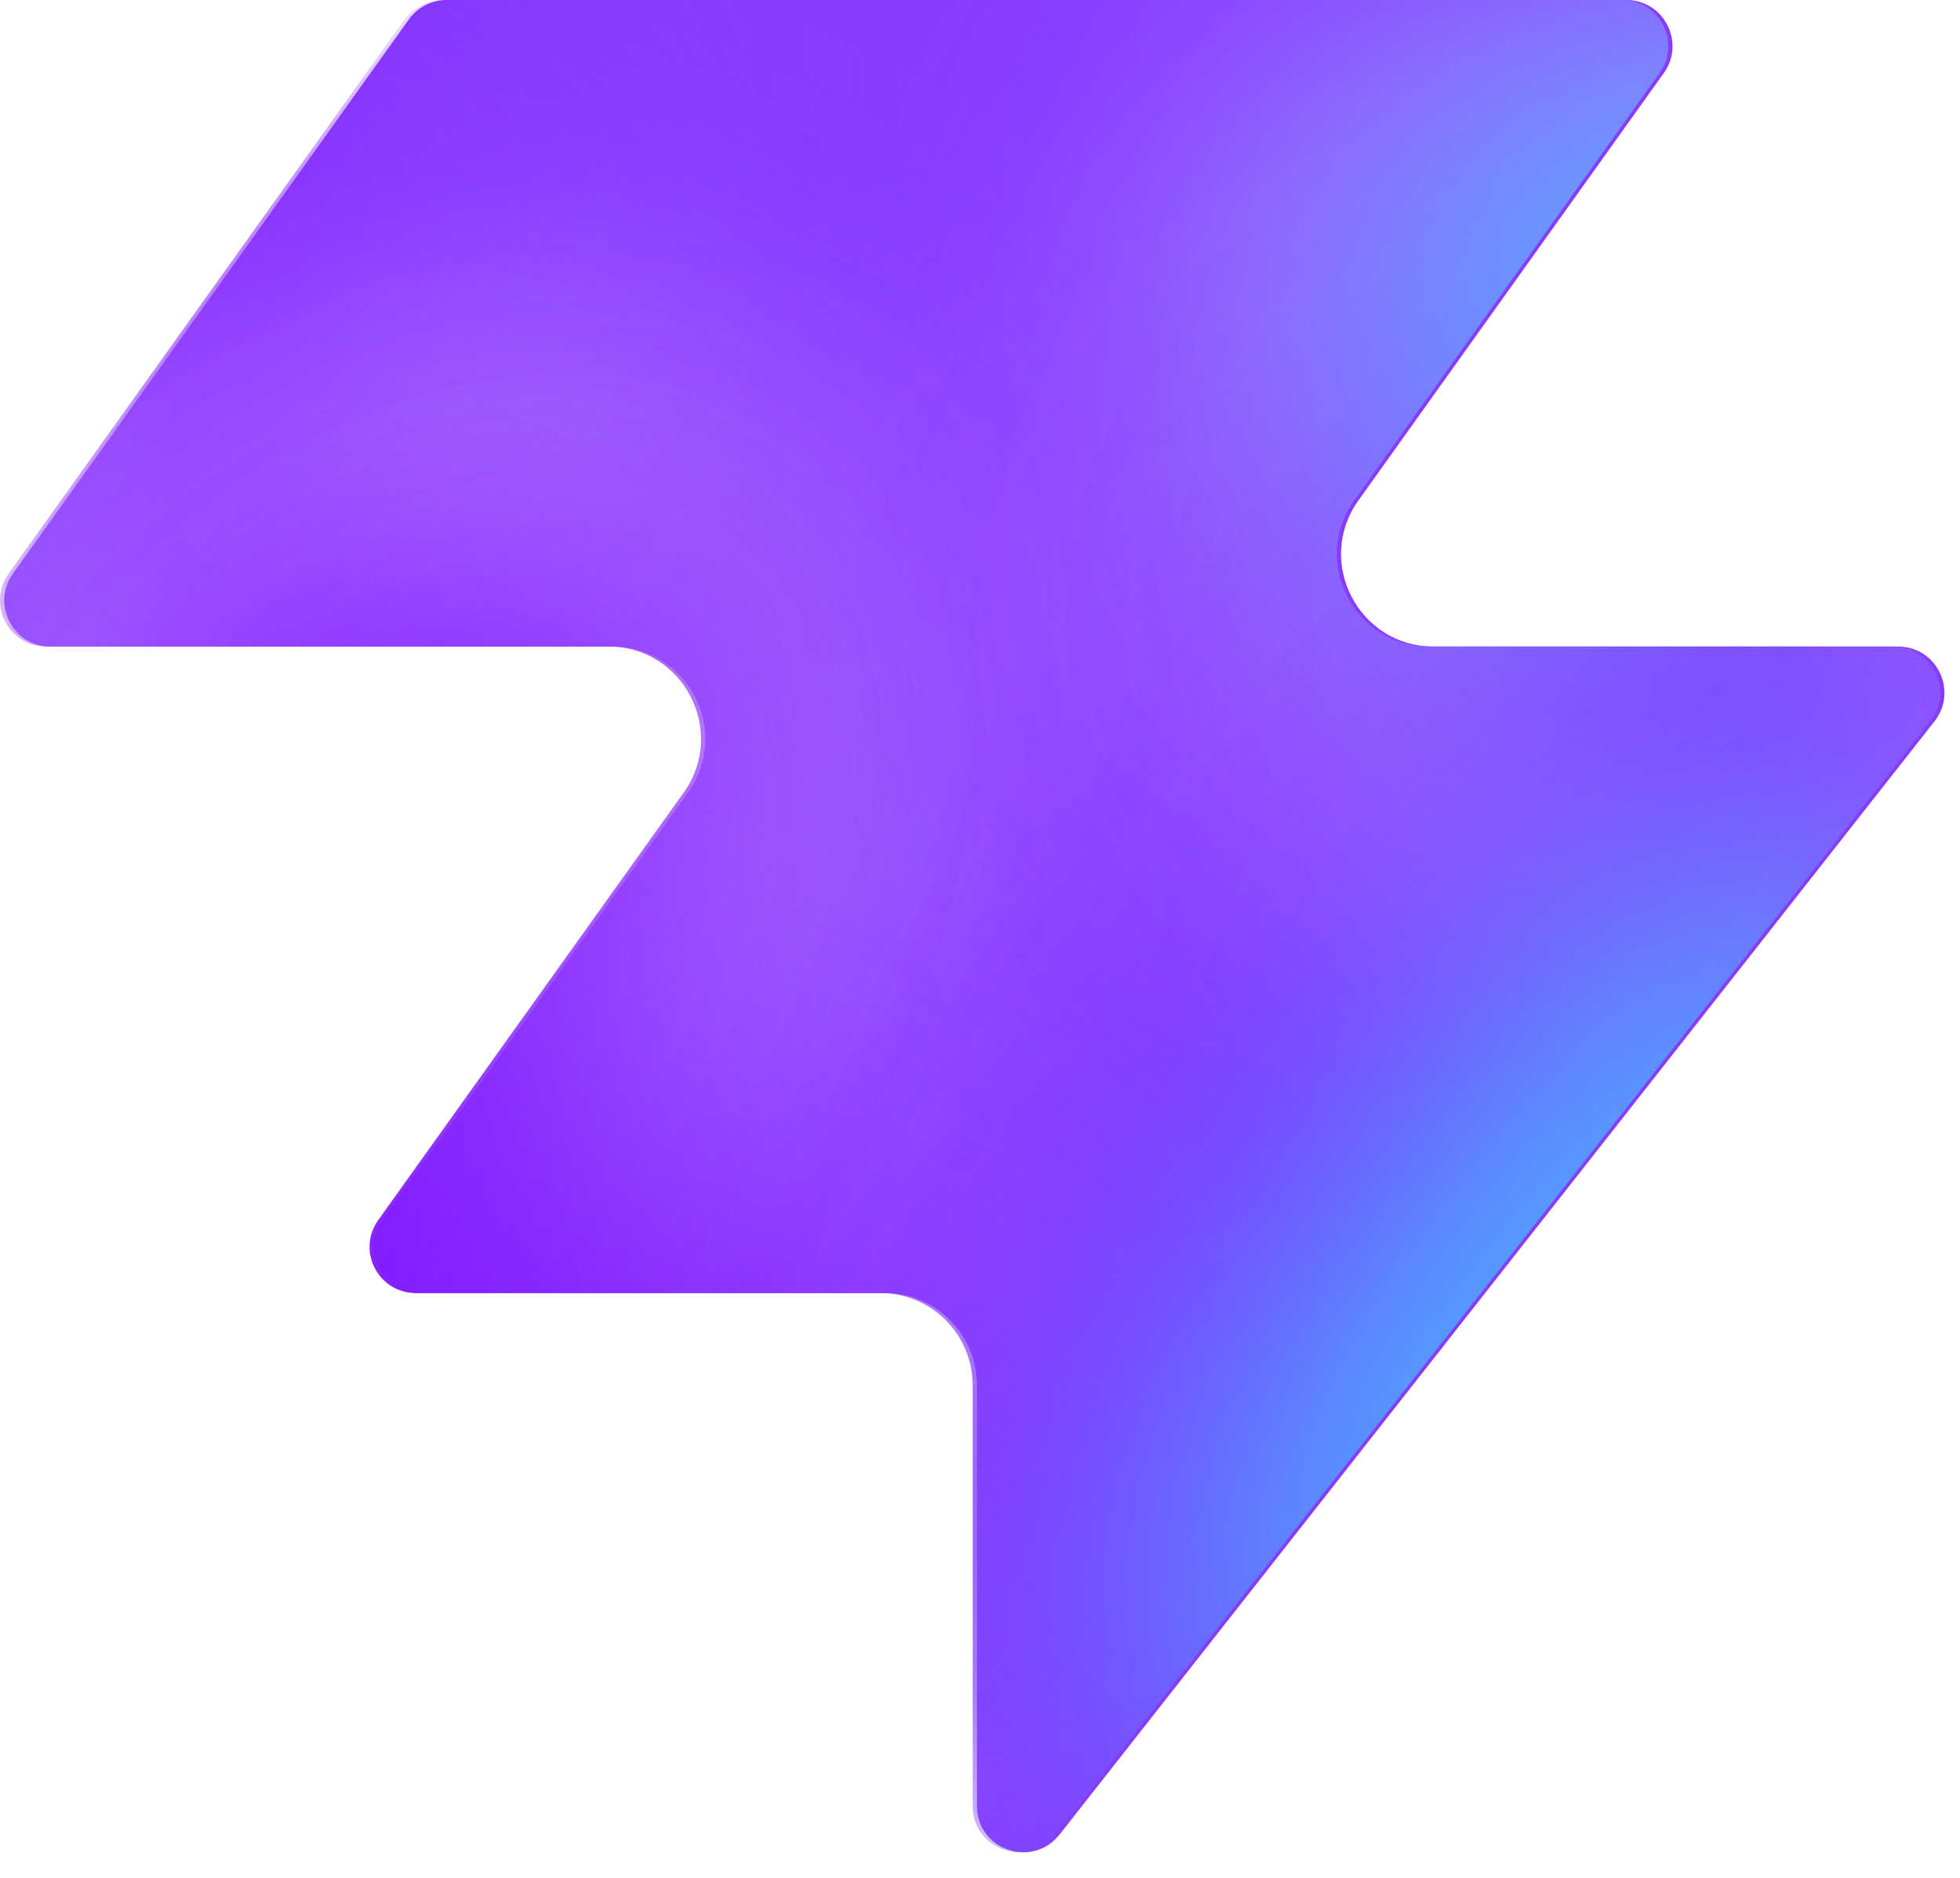
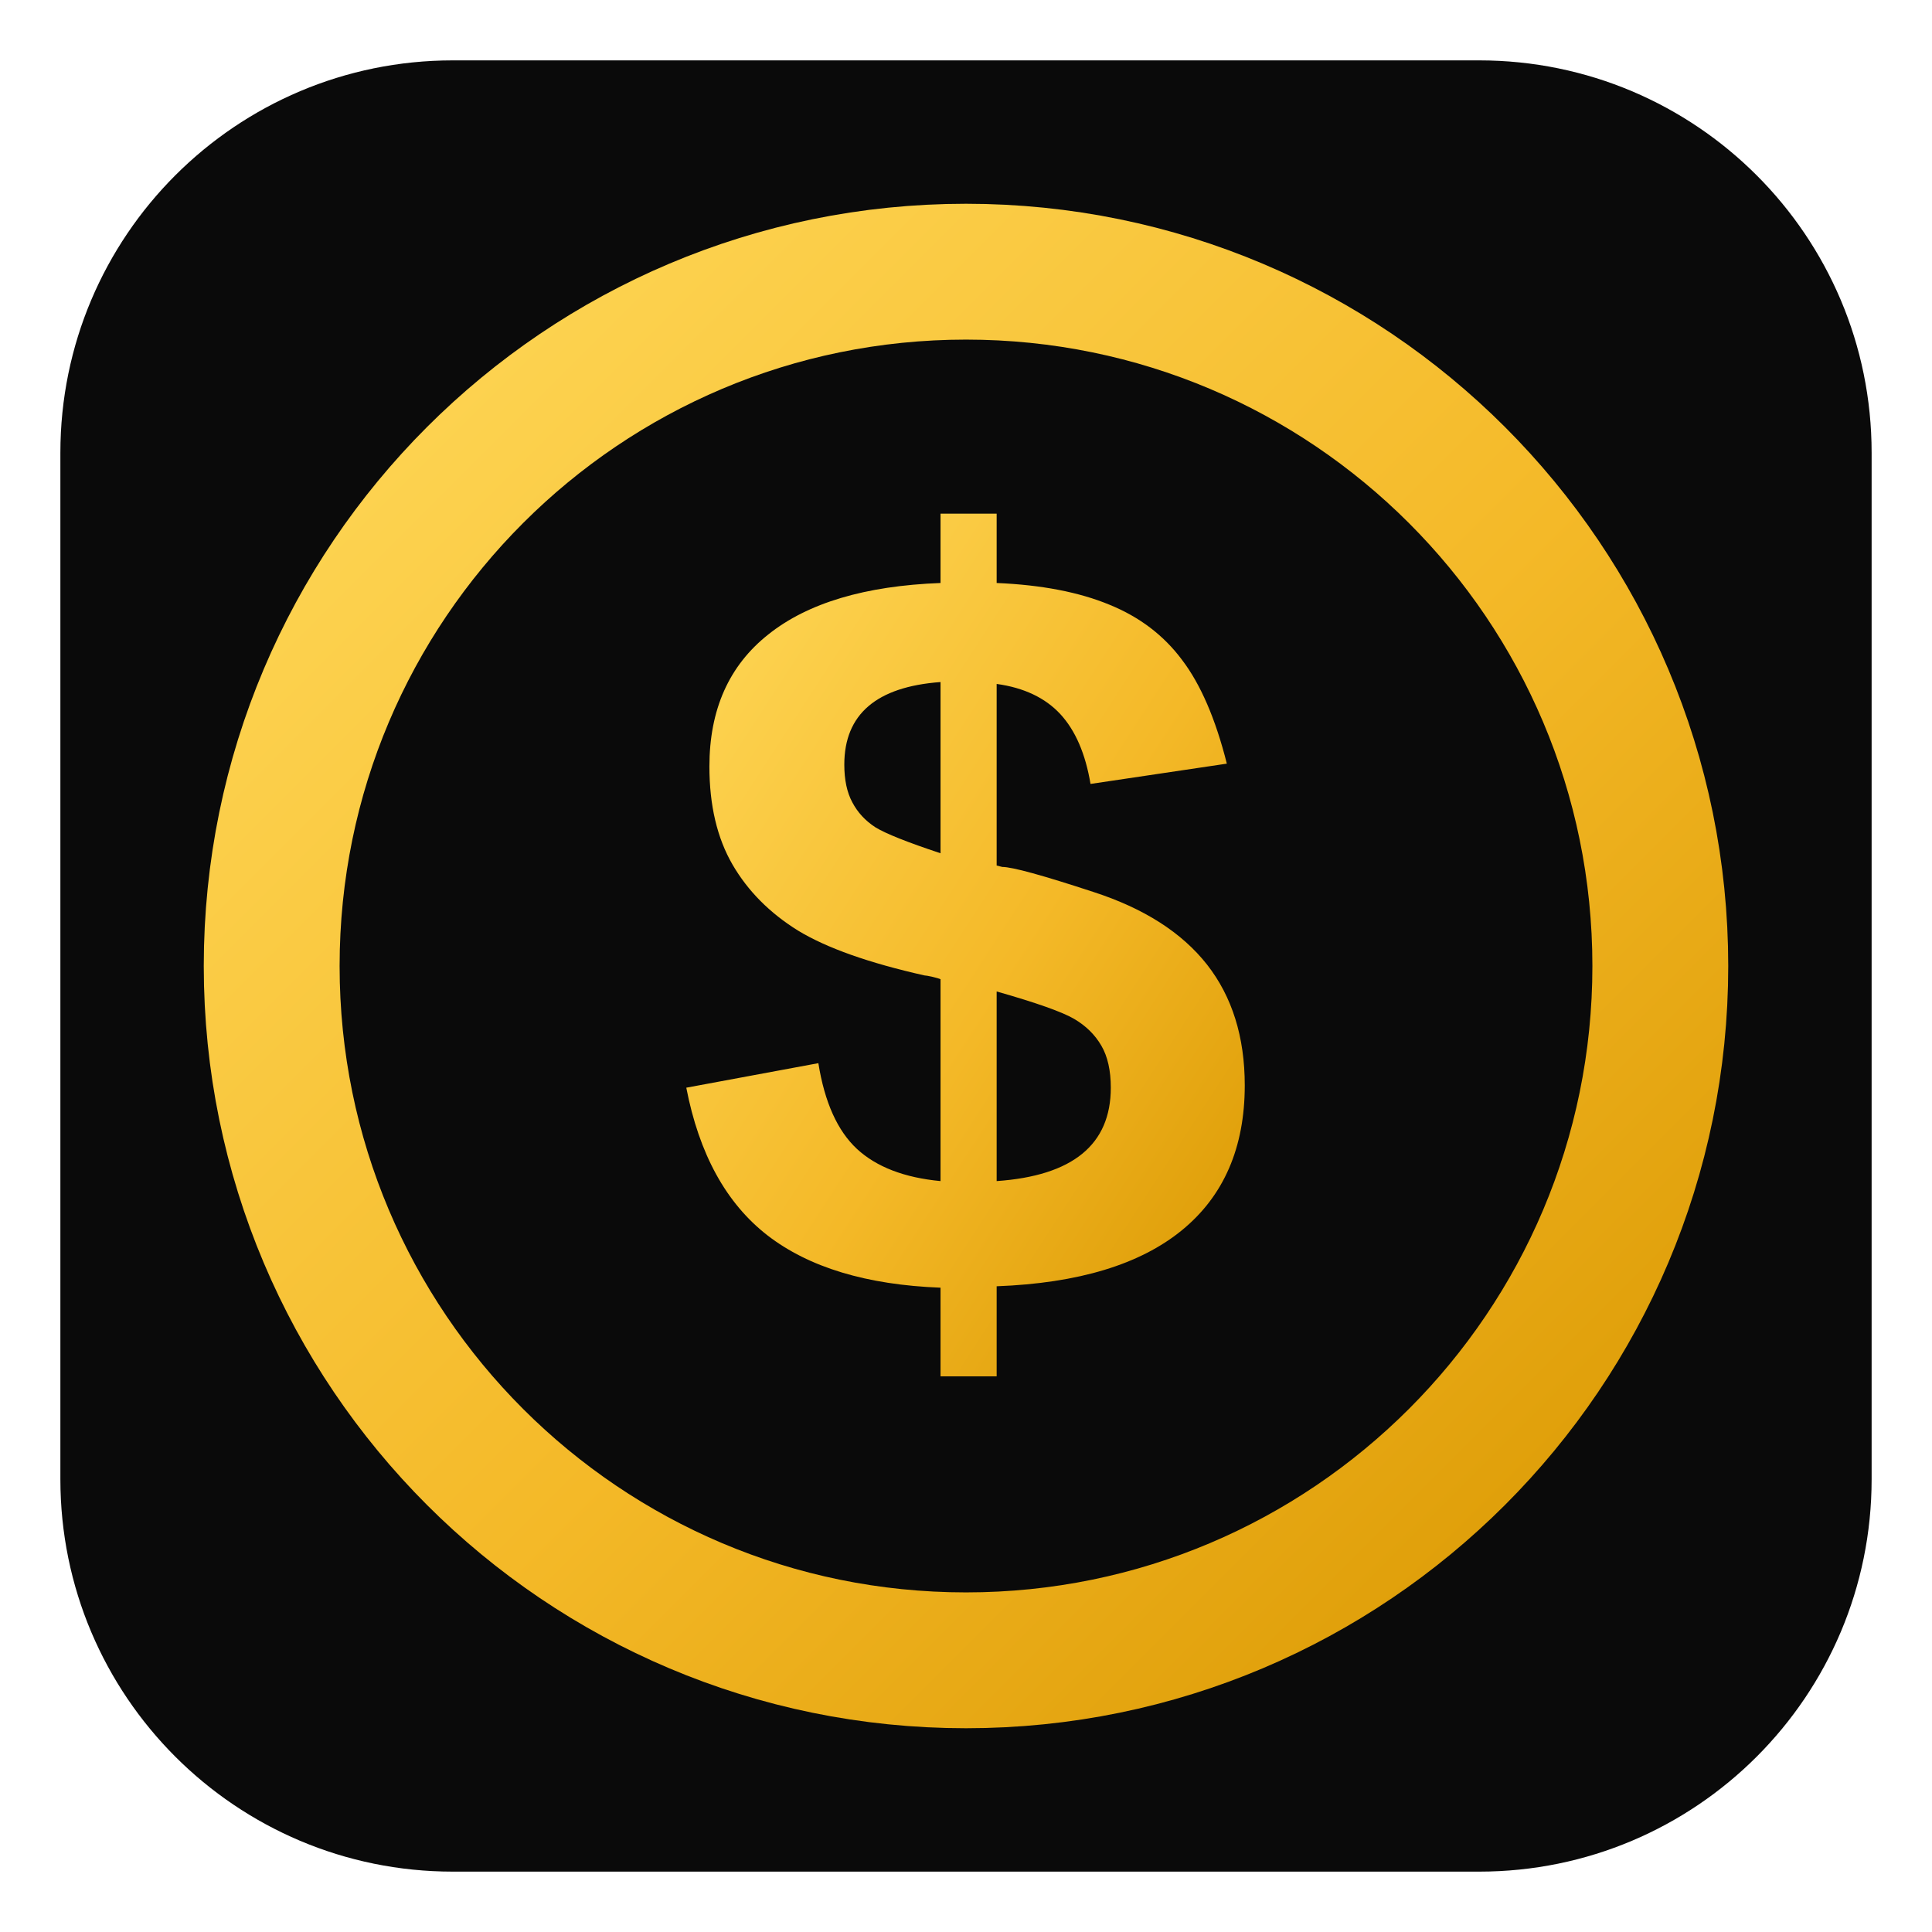
- <svg xmlns="http://www.w3.org/2000/svg" width="48" height="46" fill="none" viewBox="0 0 48 46">
-   <path fill="#863bff" d="M25.946 44.938c-.664.845-2.021.375-2.021-.698V33.937a2.26 2.26 0 0 0-2.262-2.262H10.287c-.92 0-1.456-1.04-.92-1.788l7.48-10.471c1.07-1.497 0-3.578-1.842-3.578H1.237c-.92 0-1.456-1.04-.92-1.788L10.013.474c.214-.297.556-.474.92-.474h28.894c.92 0 1.456 1.04.92 1.788l-7.48 10.471c-1.07 1.498 0 3.579 1.842 3.579h11.377c.943 0 1.473 1.088.89 1.83L25.947 44.94z" style="fill:#863bff;fill:color(display-p3 .525 .23 1);fill-opacity:1" />
-   <mask id="a" width="48" height="46" x="0" y="0" maskUnits="userSpaceOnUse" style="mask-type:alpha">
-     <path fill="#000" d="M25.842 44.938c-.664.844-2.021.375-2.021-.698V33.937a2.26 2.26 0 0 0-2.262-2.262H10.183c-.92 0-1.456-1.04-.92-1.788l7.48-10.471c1.07-1.498 0-3.579-1.842-3.579H1.133c-.92 0-1.456-1.04-.92-1.787L9.91.473c.214-.297.556-.474.92-.474h28.894c.92 0 1.456 1.04.92 1.788l-7.48 10.471c-1.07 1.498 0 3.578 1.842 3.578h11.377c.943 0 1.473 1.088.89 1.832L25.843 44.94z" style="fill:#000;fill-opacity:1" />
-   </mask>
-   <g mask="url(#a)">
-     <g filter="url(#b)">
-       <ellipse cx="5.508" cy="14.704" fill="#ede6ff" rx="5.508" ry="14.704" style="fill:#ede6ff;fill:color(display-p3 .927 .903 1);fill-opacity:1" transform="matrix(.00324 1 1 -.00324 -4.47 31.516)" />
-     </g>
-     <g filter="url(#c)">
-       <ellipse cx="10.399" cy="29.851" fill="#ede6ff" rx="10.399" ry="29.851" style="fill:#ede6ff;fill:color(display-p3 .927 .903 1);fill-opacity:1" transform="matrix(.00324 1 1 -.00324 -39.328 7.883)" />
-     </g>
-     <g filter="url(#d)">
-       <ellipse cx="5.508" cy="30.487" fill="#7e14ff" rx="5.508" ry="30.487" style="fill:#7e14ff;fill:color(display-p3 .492 .077 1);fill-opacity:1" transform="rotate(89.814 -25.913 -14.639)scale(1 -1)" />
-     </g>
-     <g filter="url(#e)">
-       <ellipse cx="5.508" cy="30.599" fill="#7e14ff" rx="5.508" ry="30.599" style="fill:#7e14ff;fill:color(display-p3 .492 .077 1);fill-opacity:1" transform="rotate(89.814 -32.644 -3.334)scale(1 -1)" />
-     </g>
-     <g filter="url(#f)">
-       <ellipse cx="5.508" cy="30.599" fill="#7e14ff" rx="5.508" ry="30.599" style="fill:#7e14ff;fill:color(display-p3 .492 .077 1);fill-opacity:1" transform="matrix(.00324 1 1 -.00324 -34.34 30.47)" />
-     </g>
-     <g filter="url(#g)">
-       <ellipse cx="14.072" cy="22.078" fill="#ede6ff" rx="14.072" ry="22.078" style="fill:#ede6ff;fill:color(display-p3 .927 .903 1);fill-opacity:1" transform="rotate(93.35 24.506 48.493)scale(-1 1)" />
-     </g>
-     <g filter="url(#h)">
-       <ellipse cx="3.47" cy="21.501" fill="#7e14ff" rx="3.47" ry="21.501" style="fill:#7e14ff;fill:color(display-p3 .492 .077 1);fill-opacity:1" transform="rotate(89.009 28.708 47.59)scale(-1 1)" />
-     </g>
-     <g filter="url(#i)">
-       <ellipse cx="3.47" cy="21.501" fill="#7e14ff" rx="3.47" ry="21.501" style="fill:#7e14ff;fill:color(display-p3 .492 .077 1);fill-opacity:1" transform="rotate(89.009 28.708 47.59)scale(-1 1)" />
-     </g>
-     <g filter="url(#j)">
-       <ellipse cx=".387" cy="8.972" fill="#7e14ff" rx="4.407" ry="29.108" style="fill:#7e14ff;fill:color(display-p3 .492 .077 1);fill-opacity:1" transform="rotate(39.51 .387 8.972)" />
-     </g>
-     <g filter="url(#k)">
-       <ellipse cx="47.523" cy="-6.092" fill="#7e14ff" rx="4.407" ry="29.108" style="fill:#7e14ff;fill:color(display-p3 .492 .077 1);fill-opacity:1" transform="rotate(37.892 47.523 -6.092)" />
-     </g>
-     <g filter="url(#l)">
-       <ellipse cx="41.412" cy="6.333" fill="#47bfff" rx="5.971" ry="9.665" style="fill:#47bfff;fill:color(display-p3 .28 .748 1);fill-opacity:1" transform="rotate(37.892 41.412 6.333)" />
-     </g>
-     <g filter="url(#m)">
-       <ellipse cx="-1.879" cy="38.332" fill="#7e14ff" rx="4.407" ry="29.108" style="fill:#7e14ff;fill:color(display-p3 .492 .077 1);fill-opacity:1" transform="rotate(37.892 -1.88 38.332)" />
-     </g>
-     <g filter="url(#n)">
-       <ellipse cx="-1.879" cy="38.332" fill="#7e14ff" rx="4.407" ry="29.108" style="fill:#7e14ff;fill:color(display-p3 .492 .077 1);fill-opacity:1" transform="rotate(37.892 -1.88 38.332)" />
-     </g>
-     <g filter="url(#o)">
-       <ellipse cx="35.651" cy="29.907" fill="#7e14ff" rx="4.407" ry="29.108" style="fill:#7e14ff;fill:color(display-p3 .492 .077 1);fill-opacity:1" transform="rotate(37.892 35.651 29.907)" />
-     </g>
-     <g filter="url(#p)">
-       <ellipse cx="38.418" cy="32.4" fill="#47bfff" rx="5.971" ry="15.297" style="fill:#47bfff;fill:color(display-p3 .28 .748 1);fill-opacity:1" transform="rotate(37.892 38.418 32.4)" />
-     </g>
-   </g>
+ <svg xmlns="http://www.w3.org/2000/svg" viewBox="0 0 64 64" role="img" aria-label="Quoting app favicon">
  <defs>
-     <filter id="b" width="60.045" height="41.654" x="-19.77" y="16.149" color-interpolation-filters="sRGB" filterUnits="userSpaceOnUse">
-       <feFlood flood-opacity="0" result="BackgroundImageFix" />
-       <feBlend in="SourceGraphic" in2="BackgroundImageFix" result="shape" />
-       <feGaussianBlur result="effect1_foregroundBlur_2002_17158" stdDeviation="7.659" />
-     </filter>
-     <filter id="c" width="90.34" height="51.437" x="-54.613" y="-7.533" color-interpolation-filters="sRGB" filterUnits="userSpaceOnUse">
-       <feFlood flood-opacity="0" result="BackgroundImageFix" />
-       <feBlend in="SourceGraphic" in2="BackgroundImageFix" result="shape" />
-       <feGaussianBlur result="effect1_foregroundBlur_2002_17158" stdDeviation="7.659" />
-     </filter>
-     <filter id="d" width="79.355" height="29.4" x="-49.64" y="2.03" color-interpolation-filters="sRGB" filterUnits="userSpaceOnUse">
-       <feFlood flood-opacity="0" result="BackgroundImageFix" />
-       <feBlend in="SourceGraphic" in2="BackgroundImageFix" result="shape" />
-       <feGaussianBlur result="effect1_foregroundBlur_2002_17158" stdDeviation="4.596" />
-     </filter>
-     <filter id="e" width="79.579" height="29.4" x="-45.045" y="20.029" color-interpolation-filters="sRGB" filterUnits="userSpaceOnUse">
-       <feFlood flood-opacity="0" result="BackgroundImageFix" />
-       <feBlend in="SourceGraphic" in2="BackgroundImageFix" result="shape" />
-       <feGaussianBlur result="effect1_foregroundBlur_2002_17158" stdDeviation="4.596" />
-     </filter>
-     <filter id="f" width="79.579" height="29.4" x="-43.513" y="21.178" color-interpolation-filters="sRGB" filterUnits="userSpaceOnUse">
-       <feFlood flood-opacity="0" result="BackgroundImageFix" />
-       <feBlend in="SourceGraphic" in2="BackgroundImageFix" result="shape" />
-       <feGaussianBlur result="effect1_foregroundBlur_2002_17158" stdDeviation="4.596" />
-     </filter>
-     <filter id="g" width="74.749" height="58.852" x="15.756" y="-17.901" color-interpolation-filters="sRGB" filterUnits="userSpaceOnUse">
-       <feFlood flood-opacity="0" result="BackgroundImageFix" />
-       <feBlend in="SourceGraphic" in2="BackgroundImageFix" result="shape" />
-       <feGaussianBlur result="effect1_foregroundBlur_2002_17158" stdDeviation="7.659" />
-     </filter>
-     <filter id="h" width="61.377" height="25.362" x="23.548" y="2.284" color-interpolation-filters="sRGB" filterUnits="userSpaceOnUse">
-       <feFlood flood-opacity="0" result="BackgroundImageFix" />
-       <feBlend in="SourceGraphic" in2="BackgroundImageFix" result="shape" />
-       <feGaussianBlur result="effect1_foregroundBlur_2002_17158" stdDeviation="4.596" />
-     </filter>
-     <filter id="i" width="61.377" height="25.362" x="23.548" y="2.284" color-interpolation-filters="sRGB" filterUnits="userSpaceOnUse">
-       <feFlood flood-opacity="0" result="BackgroundImageFix" />
-       <feBlend in="SourceGraphic" in2="BackgroundImageFix" result="shape" />
-       <feGaussianBlur result="effect1_foregroundBlur_2002_17158" stdDeviation="4.596" />
-     </filter>
-     <filter id="j" width="56.045" height="63.649" x="-27.636" y="-22.853" color-interpolation-filters="sRGB" filterUnits="userSpaceOnUse">
-       <feFlood flood-opacity="0" result="BackgroundImageFix" />
-       <feBlend in="SourceGraphic" in2="BackgroundImageFix" result="shape" />
-       <feGaussianBlur result="effect1_foregroundBlur_2002_17158" stdDeviation="4.596" />
-     </filter>
-     <filter id="k" width="54.814" height="64.646" x="20.116" y="-38.415" color-interpolation-filters="sRGB" filterUnits="userSpaceOnUse">
-       <feFlood flood-opacity="0" result="BackgroundImageFix" />
-       <feBlend in="SourceGraphic" in2="BackgroundImageFix" result="shape" />
-       <feGaussianBlur result="effect1_foregroundBlur_2002_17158" stdDeviation="4.596" />
-     </filter>
-     <filter id="l" width="33.541" height="35.313" x="24.641" y="-11.323" color-interpolation-filters="sRGB" filterUnits="userSpaceOnUse">
-       <feFlood flood-opacity="0" result="BackgroundImageFix" />
-       <feBlend in="SourceGraphic" in2="BackgroundImageFix" result="shape" />
-       <feGaussianBlur result="effect1_foregroundBlur_2002_17158" stdDeviation="4.596" />
-     </filter>
-     <filter id="m" width="54.814" height="64.646" x="-29.286" y="6.009" color-interpolation-filters="sRGB" filterUnits="userSpaceOnUse">
-       <feFlood flood-opacity="0" result="BackgroundImageFix" />
-       <feBlend in="SourceGraphic" in2="BackgroundImageFix" result="shape" />
-       <feGaussianBlur result="effect1_foregroundBlur_2002_17158" stdDeviation="4.596" />
-     </filter>
-     <filter id="n" width="54.814" height="64.646" x="-29.286" y="6.009" color-interpolation-filters="sRGB" filterUnits="userSpaceOnUse">
-       <feFlood flood-opacity="0" result="BackgroundImageFix" />
-       <feBlend in="SourceGraphic" in2="BackgroundImageFix" result="shape" />
-       <feGaussianBlur result="effect1_foregroundBlur_2002_17158" stdDeviation="4.596" />
-     </filter>
-     <filter id="o" width="54.814" height="64.646" x="8.244" y="-2.416" color-interpolation-filters="sRGB" filterUnits="userSpaceOnUse">
-       <feFlood flood-opacity="0" result="BackgroundImageFix" />
-       <feBlend in="SourceGraphic" in2="BackgroundImageFix" result="shape" />
-       <feGaussianBlur result="effect1_foregroundBlur_2002_17158" stdDeviation="4.596" />
-     </filter>
-     <filter id="p" width="39.409" height="43.623" x="18.713" y="10.588" color-interpolation-filters="sRGB" filterUnits="userSpaceOnUse">
-       <feFlood flood-opacity="0" result="BackgroundImageFix" />
-       <feBlend in="SourceGraphic" in2="BackgroundImageFix" result="shape" />
-       <feGaussianBlur result="effect1_foregroundBlur_2002_17158" stdDeviation="4.596" />
-     </filter>
+     <linearGradient id="gold" x1="0" y1="0" x2="1" y2="1">
+       <stop offset="0%" stop-color="#FFD95A" />
+       <stop offset="55%" stop-color="#F4B928" />
+       <stop offset="100%" stop-color="#D99700" />
+     </linearGradient>
  </defs>
+   <rect x="2" y="2" width="60" height="60" rx="13" fill="#0A0A0A" />
+   <circle cx="32" cy="32" r="23" fill="none" stroke="url(#gold)" stroke-width="4.5" />
+   <text x="32" y="43" text-anchor="middle" font-family="Arial, Helvetica, sans-serif" font-size="35" font-weight="700" fill="url(#gold)">$</text>
</svg>
